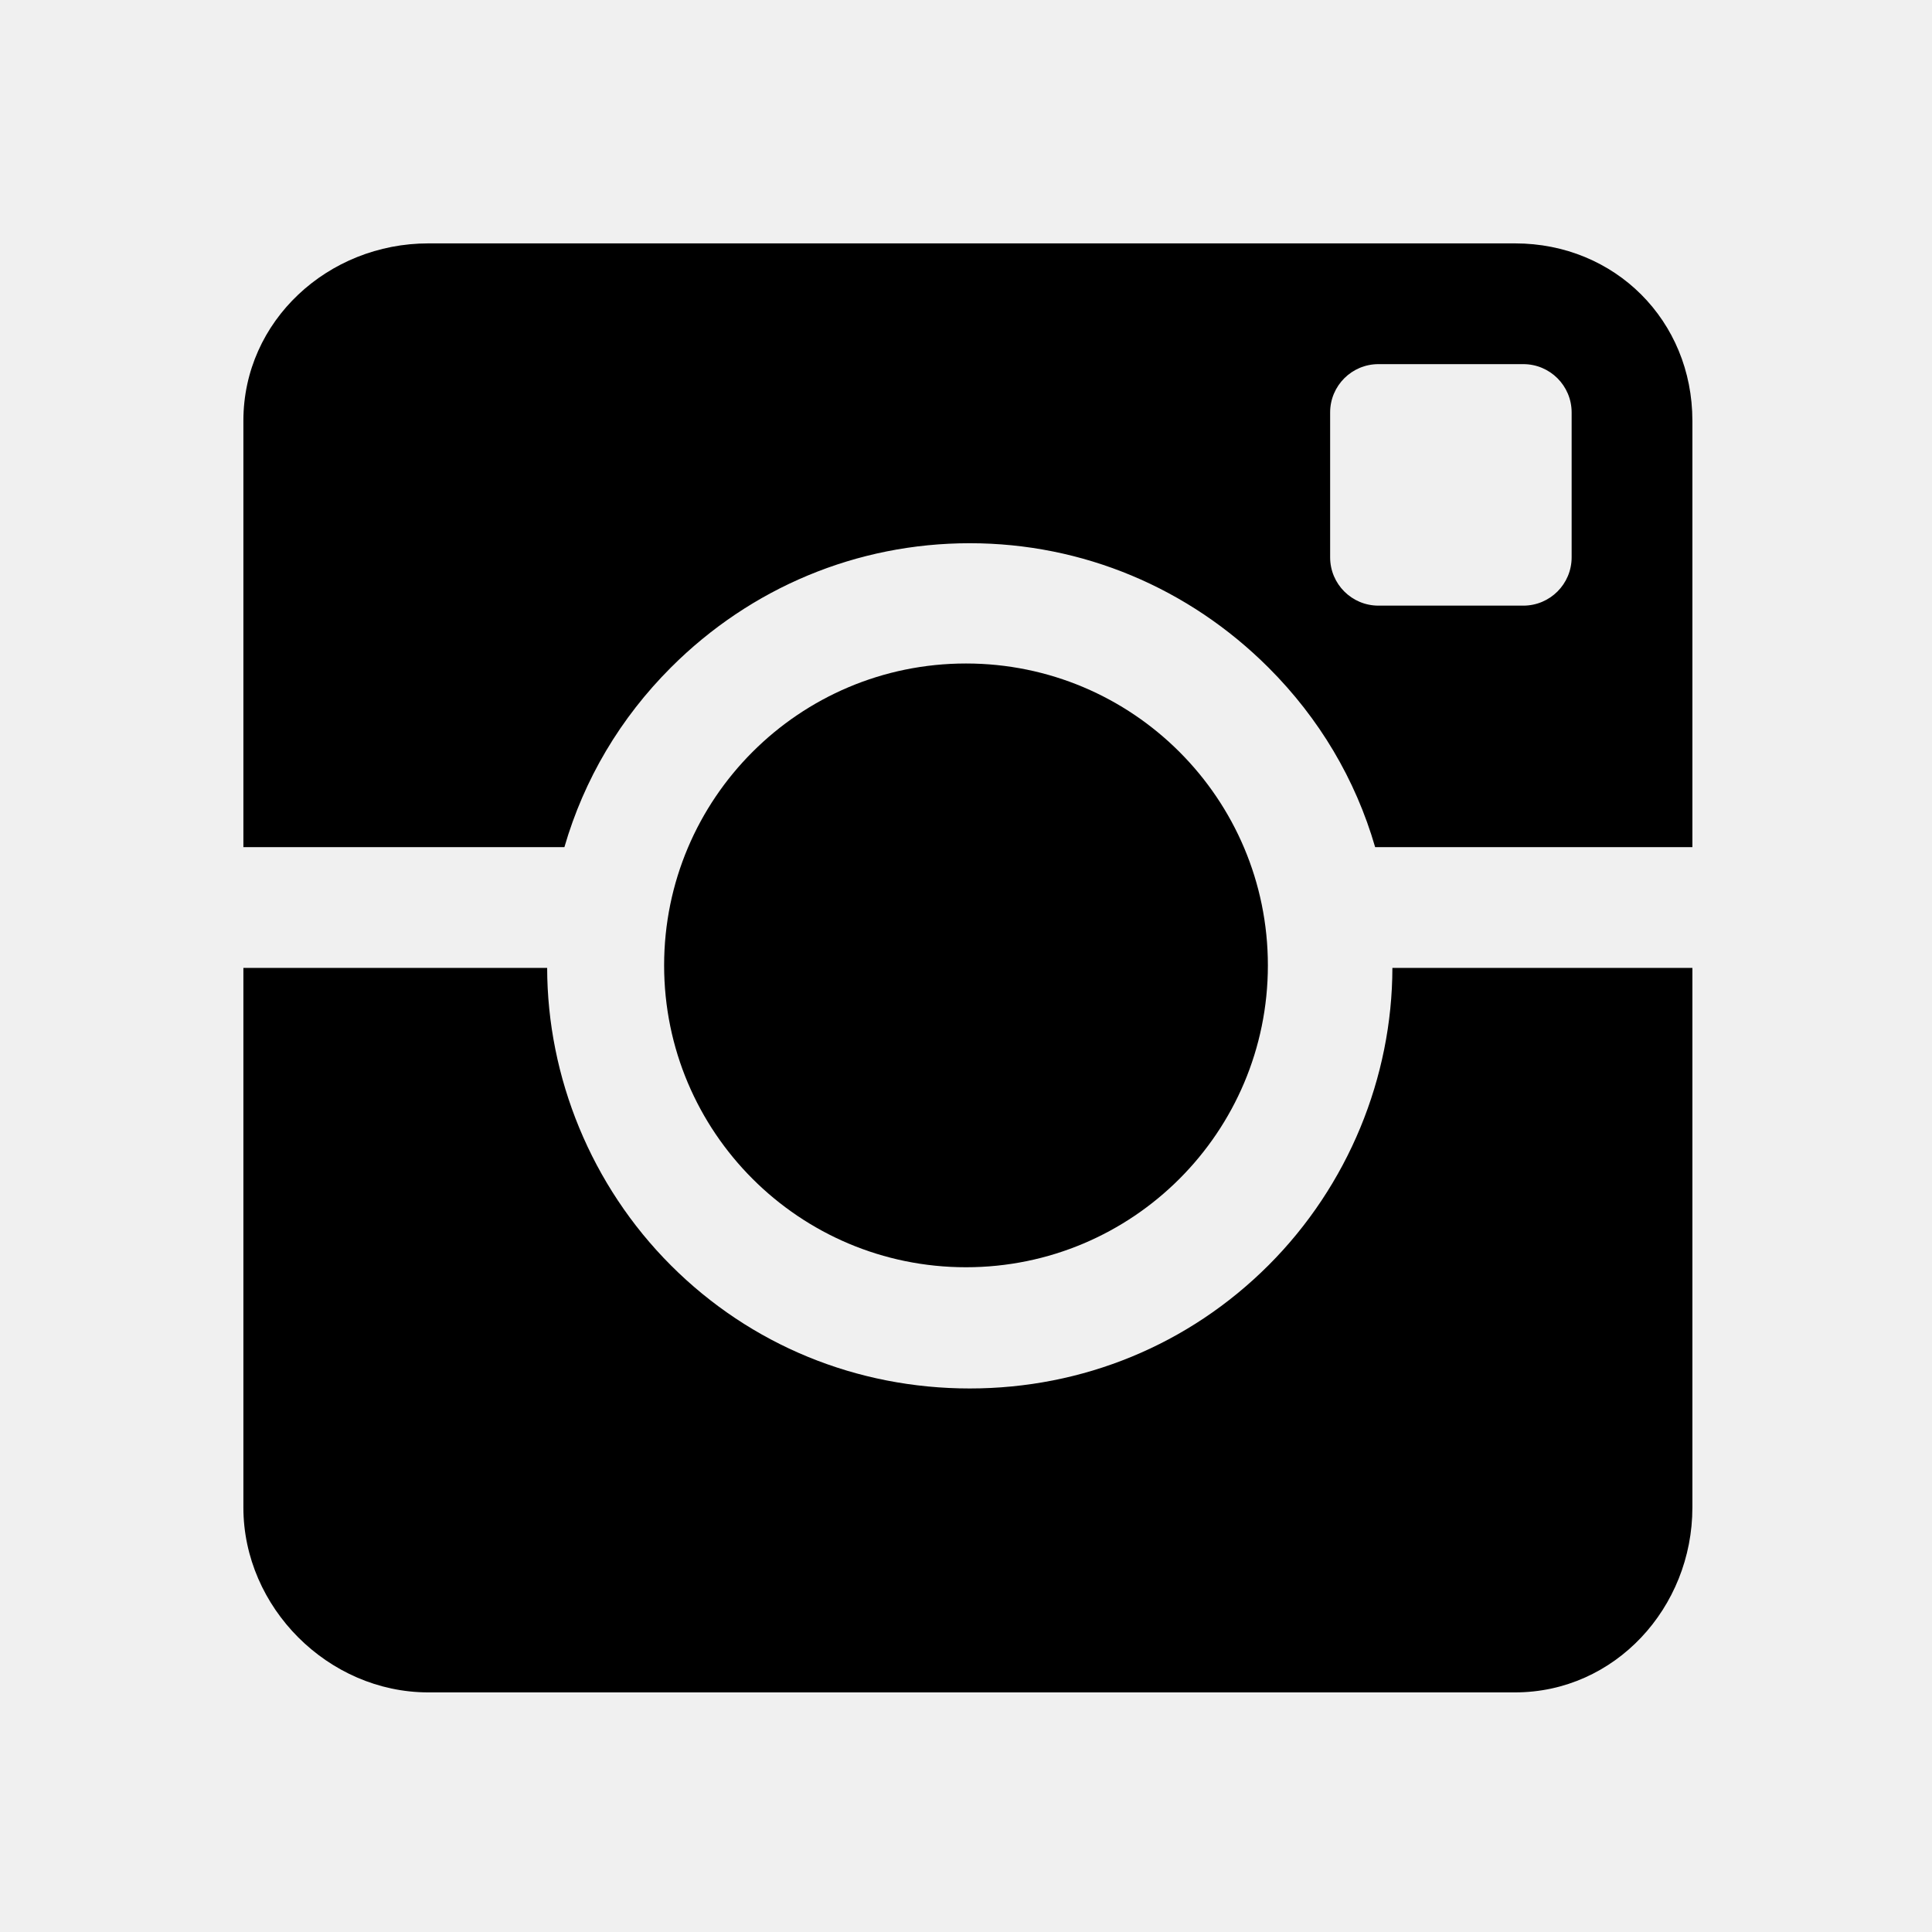
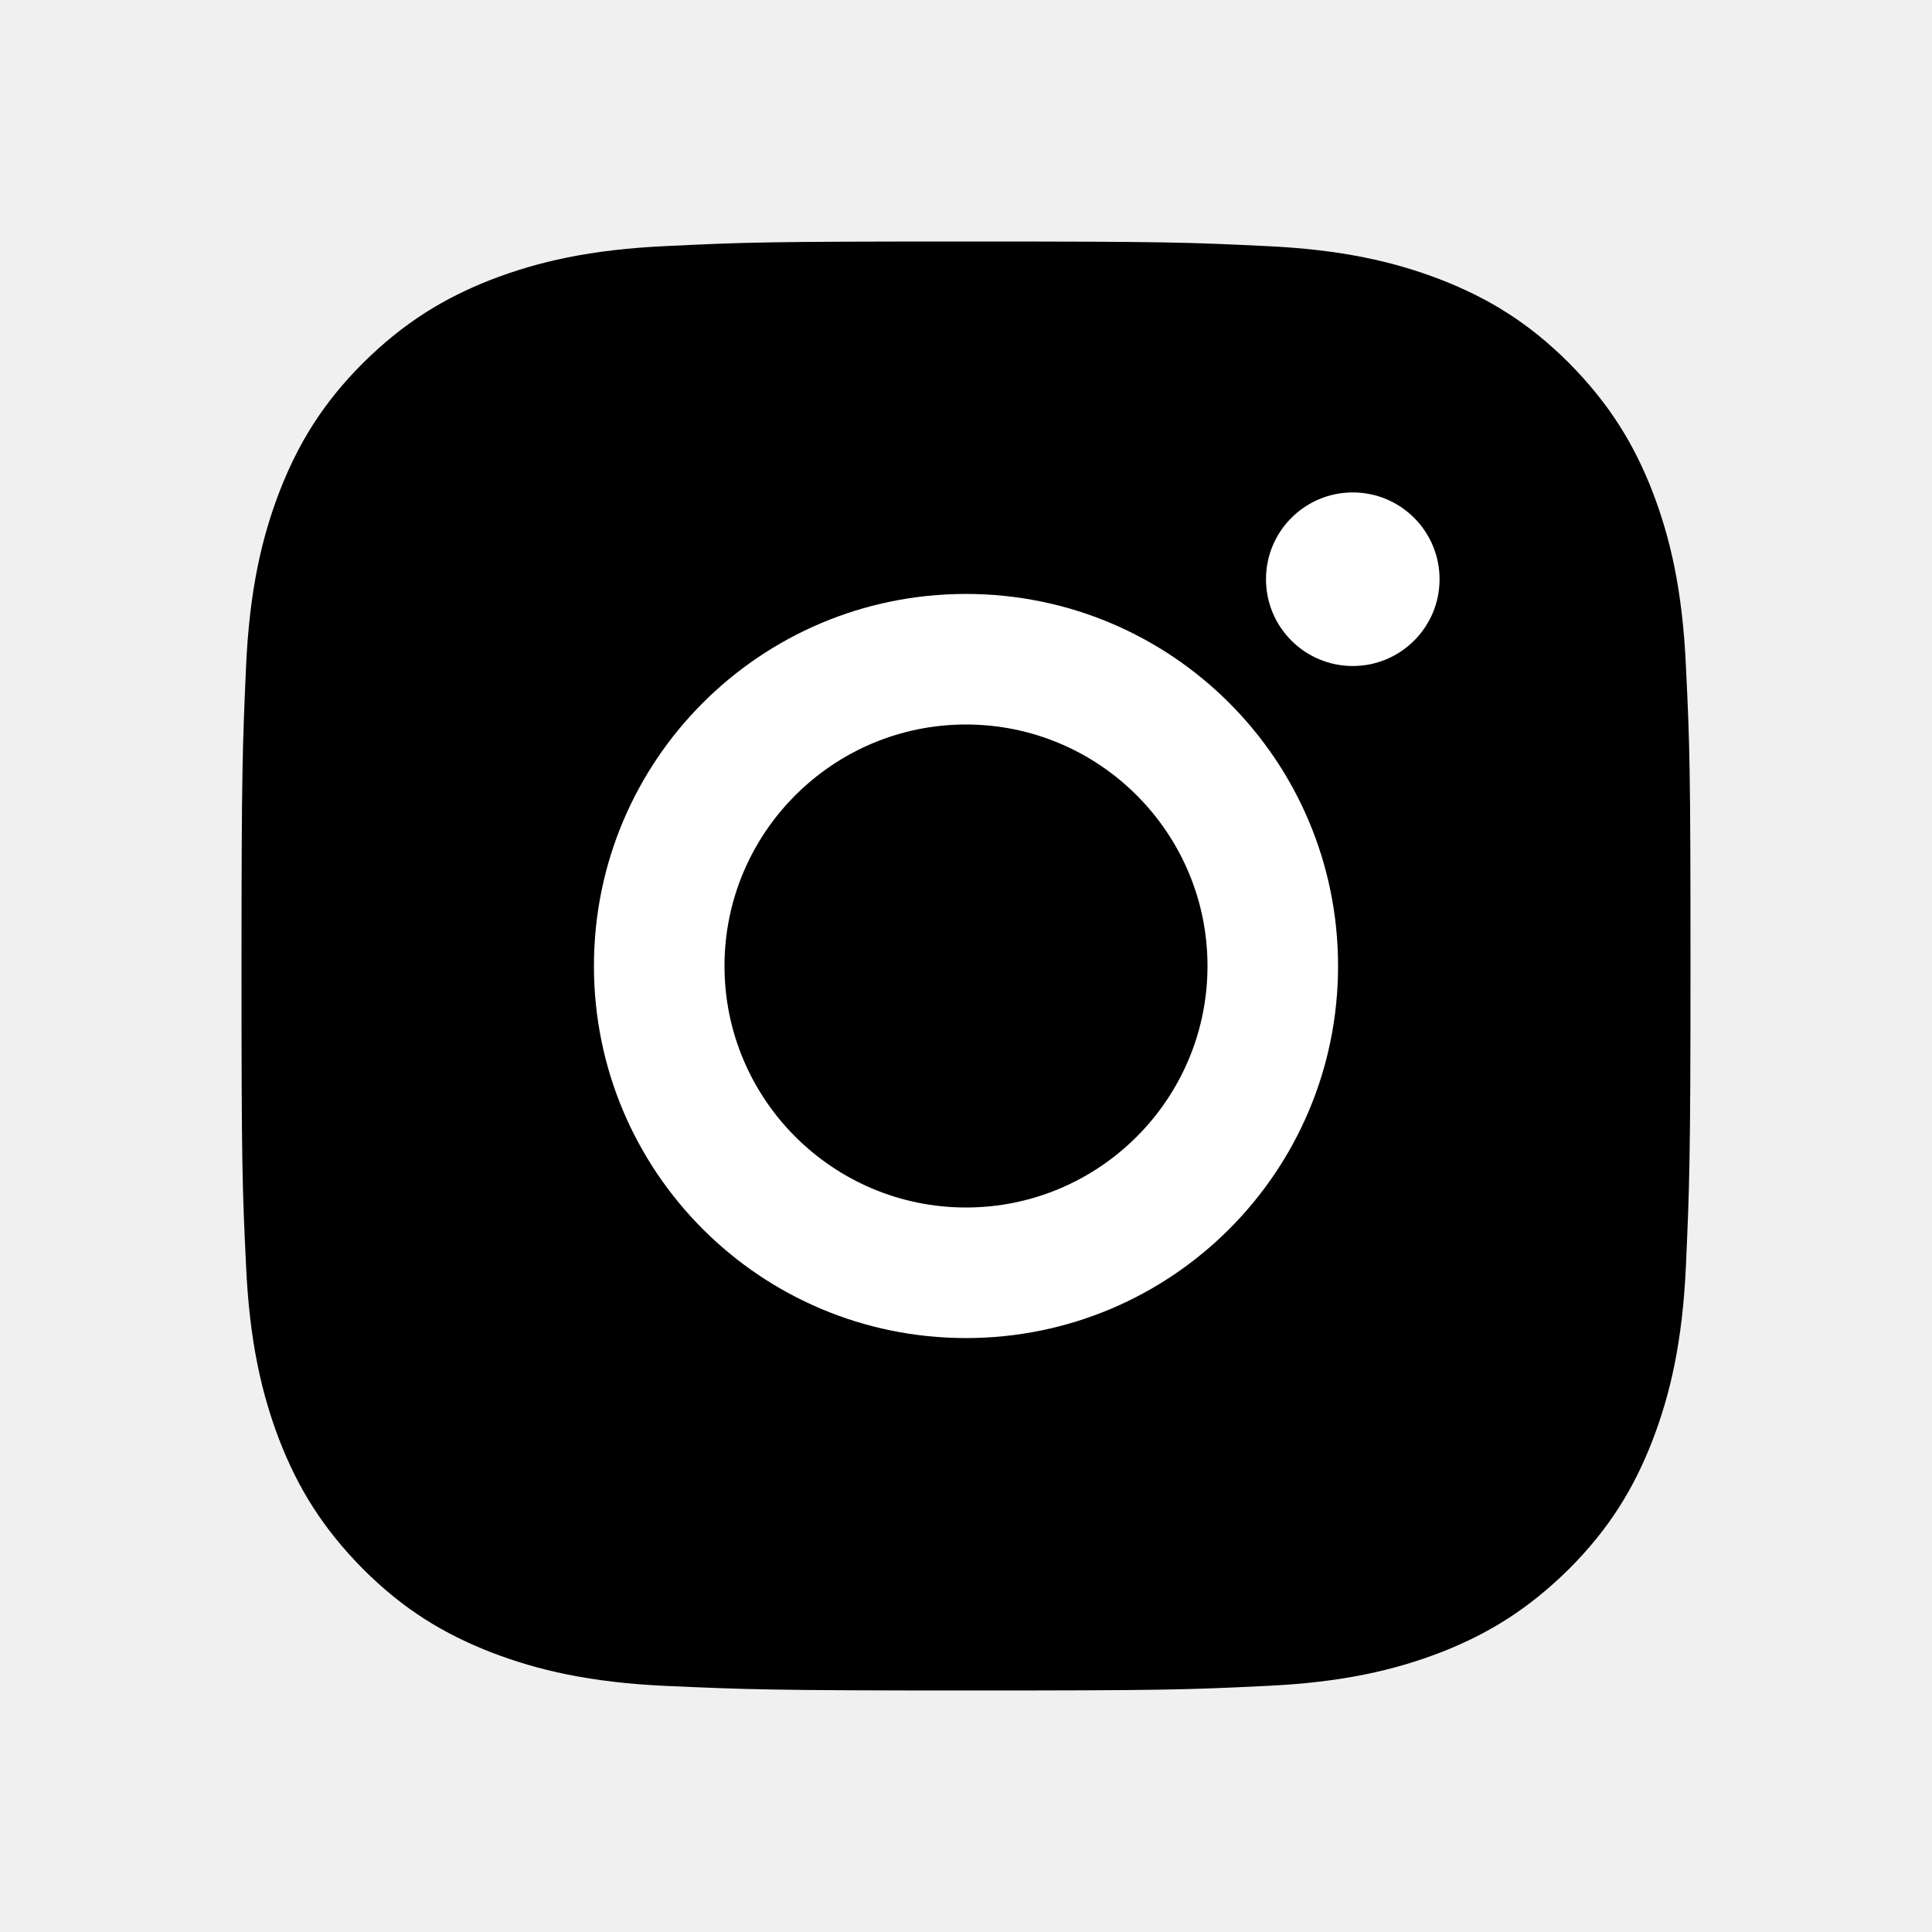
- <svg xmlns="http://www.w3.org/2000/svg" version="1.1" id="Layer_1" x="0px" y="0px" width="512px" height="512px" viewBox="0 0 512 512" enable-background="new 0 0 512 512" xml:space="preserve">
+ <svg xmlns="http://www.w3.org/2000/svg" version="1.1" id="Layer_1" x="0px" y="0px" viewBox="-49 141 512 512" enable-background="new -49 141 512 512" xml:space="preserve">
  <g>
-     <circle cx="256" cy="255.833" r="80" />
-   </g>
-   <g>
-     <path d="M177.805,176.887c21.154-21.154,49.279-32.929,79.195-32.929s58.041,11.837,79.195,32.991   c13.422,13.422,23.011,29.551,28.232,47.551H448.5v-113c0-26.51-20.49-47-47-47h-288c-26.51,0-49,20.49-49,47v113h85.072   C154.794,206.5,164.383,190.309,177.805,176.887z M416.5,147.7c0,7.069-5.73,12.8-12.8,12.8h-38.4c-7.069,0-12.8-5.73-12.8-12.8   v-38.4c0-7.069,5.73-12.8,12.8-12.8h38.4c7.069,0,12.8,5.73,12.8,12.8V147.7z" />
-     <path d="M336.195,335.279c-21.154,21.154-49.279,32.679-79.195,32.679s-58.041-11.462-79.195-32.616   c-21.115-21.115-32.759-49.842-32.803-78.842H64.5v143c0,26.51,22.49,49,49,49h288c26.51,0,47-22.49,47-49v-143h-79.502   C368.955,285.5,357.311,314.164,336.195,335.279z" />
+     <path d="M207,205c-52.1,0-58.7,0.2-79.2,1.2c-20.4,0.9-34.4,4.2-46.6,8.9c-12.6,4.9-23.3,11.5-34,22.1   c-10.7,10.7-17.2,21.4-22.1,34c-4.7,12.2-8,26.2-8.9,46.6c-0.9,20.5-1.2,27-1.2,79.2c0,52.1,0.2,58.7,1.2,79.2   c0.9,20.4,4.2,34.4,8.9,46.6c4.9,12.6,11.5,23.3,22.1,34c10.7,10.7,21.4,17.2,34,22.1c12.2,4.7,26.2,8,46.6,8.9   c20.5,0.9,27,1.2,79.2,1.2s58.7-0.2,79.2-1.2c20.4-0.9,34.4-4.2,46.6-8.9c12.6-4.9,23.3-11.5,34-22.1c10.7-10.7,17.2-21.4,22.1-34   c4.7-12.2,8-26.2,8.9-46.6c0.9-20.5,1.2-27,1.2-79.2s-0.2-58.7-1.2-79.2c-0.9-20.4-4.2-34.4-8.9-46.6c-4.9-12.6-11.5-23.3-22.1-34   c-10.7-10.7-21.4-17.2-34-22.1c-12.2-4.7-26.2-8-46.6-8.9C265.7,205.2,259.1,205,207,205L207,205z" />
+     <path fill="#FFFFFF" d="M207,298.4c-54.5,0-98.6,44.1-98.6,98.6c0,54.5,44.1,98.6,98.6,98.6s98.6-44.1,98.6-98.6   C305.6,342.5,261.5,298.4,207,298.4z M207,461c-35.3,0-64-28.7-64-64c0-35.3,28.7-64,64-64s64,28.7,64,64   C271,432.3,242.3,461,207,461z" />
+     <circle fill="#FFFFFF" cx="309.5" cy="294.5" r="23" />
  </g>
</svg>
